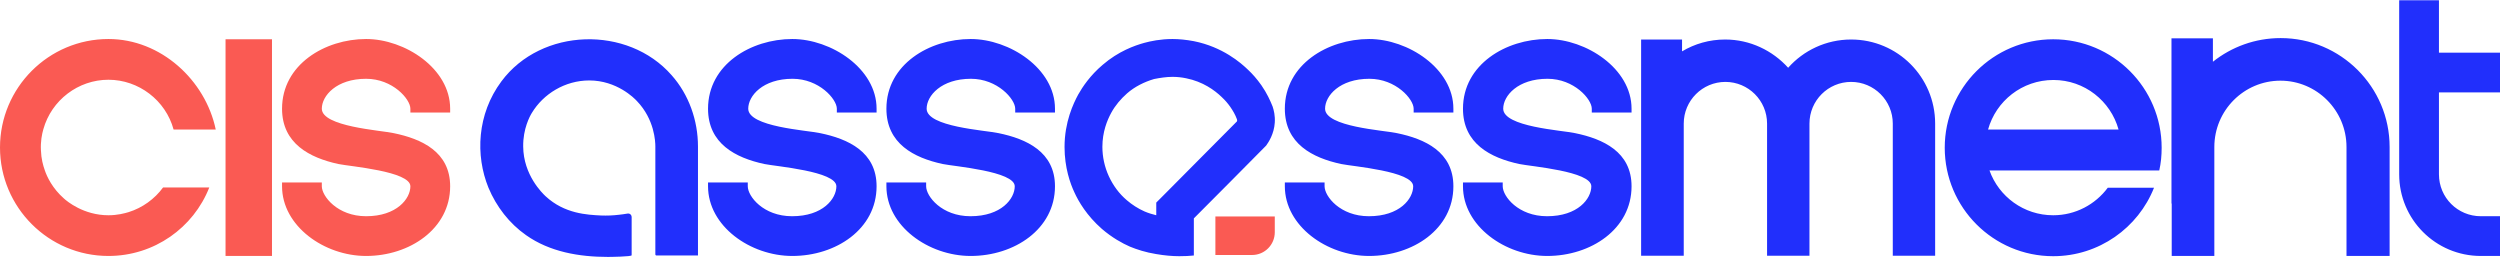
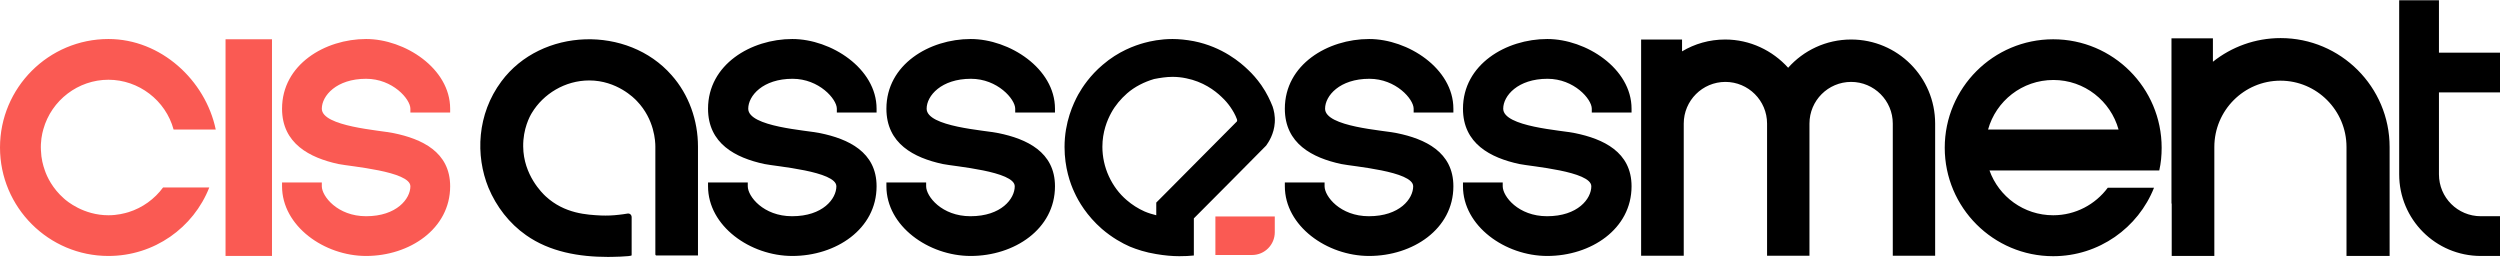
<svg xmlns="http://www.w3.org/2000/svg" xml:space="preserve" width="768px" height="79px" version="1.1" shape-rendering="geometricPrecision" text-rendering="geometricPrecision" image-rendering="optimizeQuality" fill-rule="evenodd" clip-rule="evenodd" viewBox="0 0 753.07 77.32">
  <g id="Camada_x0020_1">
    <g id="logo">
      <g>
-         <path id="assessment" fill="#212FFC" d="M353.2 23.08l0 0c1.37,0 2.74,0.14 4.11,0.43 5.05,1.01 8.59,3.61 10.68,5.63l0.07 0.07 0.07 0.07c0.94,0.87 1.73,1.81 2.45,2.82 0.8,1.15 1.52,2.38 2.02,3.75 0,0.14 0.07,0.21 0.07,0.29 0,0.14 -0.07,0.21 -0.07,0.36l-10.82 10.89 -10.17 10.24 -3.31 3.32 0 3.82c-1.16,-0.29 -2.38,-0.65 -3.54,-1.15 -1.95,-0.87 -3.75,-2.02 -5.34,-3.39 -2.3,-1.95 -4.11,-4.4 -5.41,-7.22 -1.29,-2.81 -1.94,-5.84 -1.94,-8.87 0,-4.47 1.44,-8 2.67,-10.24 1.22,-2.24 2.88,-4.18 4.76,-5.84 2.3,-2.02 5.19,-3.46 8.15,-4.33 1.87,-0.36 3.68,-0.65 5.55,-0.65l0 0zm-142.95 20.99l0 32.82 -12.48 0c-0.22,0 -0.36,-0.15 -0.36,-0.36l0 -6.5 0 -25.96c0,-1.44 -0.22,-8.15 -5.55,-13.7 -0.8,-0.87 -6.06,-6.21 -14.36,-6.21 -7.28,0 -13.85,4.04 -17.31,9.81 -0.58,0.94 -2.67,4.76 -2.59,10.1 0.07,8.58 5.77,14.06 6.78,15 5.69,5.27 12.55,5.56 16.66,5.77 1.8,0.07 3.6,0 5.33,-0.21 0.87,-0.08 1.74,-0.22 2.6,-0.36 0.72,-0.15 1.3,0.36 1.3,1.08 0,3.82 0,7.64 0,11.47 0,0.43 -6.56,0.5 -7.14,0.5 -8.66,0 -17.53,-1.51 -24.67,-6.56 -5.05,-3.54 -8.94,-8.59 -11.32,-14.28 -3.97,-9.74 -3.46,-22.15 3.89,-32.03 12.05,-16.23 38.08,-16.95 51.28,-1.87 5.2,5.84 7.94,13.63 7.94,21.49zm496.58 32.96l0 -32.82c0,-11.03 -8.94,-19.98 -19.9,-19.98 -10.97,0 -19.91,8.95 -19.91,19.98l0 32.82 -12.84 0 0 -15.79 -0.07 0 0 -49.77 12.48 0 0 7.06c5.6,-4.46 12.7,-7.13 20.41,-7.13 18.1,0 32.82,14.71 32.82,32.81l0 32.82 -12.99 0zm-212.48 -0.07l0 -15.8 0 -24.01 0 -25.32 12.33 0 0 3.57c3.8,-2.27 8.24,-3.57 12.99,-3.57 7.5,0 14.28,3.32 18.97,8.51 4.61,-5.19 11.39,-8.51 18.97,-8.51 13.99,0 25.31,11.32 25.31,25.32l0 39.81 -12.76 0 0 -39.81c0,-6.93 -5.63,-12.55 -12.55,-12.55 -6.93,0 -12.55,5.62 -12.55,12.55l0 39.81 -12.77 0 0 -39.81c0,-6.93 -5.63,-12.55 -12.55,-12.55 -6.92,0 -12.55,5.62 -12.55,12.55l0 39.81 -12.84 0zm-141.15 -65.28c-3.68,0 -6.63,0.65 -8.51,1.16 -2.88,0.79 -7.79,2.52 -12.55,6.63 -3.75,3.18 -6.06,6.64 -7.36,8.95 -1.44,2.67 -4.11,8.22 -4.11,15.79 0,6.21 1.73,11.04 2.96,13.64 1.23,2.74 3.75,7.06 8.29,11.03 3.11,2.67 6.14,4.33 8.44,5.34 2.09,0.86 4.76,1.73 7.86,2.23 2.53,0.44 4.91,0.65 7,0.65 1.66,0 3.1,-0.07 4.4,-0.21l0 -11.18c7.29,-7.29 14.5,-14.57 21.78,-21.93 0.72,-1.01 2.38,-3.46 2.6,-6.92 0.14,-2.09 -0.29,-3.75 -0.65,-4.84 -0.72,-1.8 -1.73,-4.03 -3.39,-6.42 -1.37,-1.94 -2.74,-3.46 -3.97,-4.61 -2.23,-2.16 -7.71,-6.93 -16.37,-8.66 -2.31,-0.43 -4.47,-0.65 -6.42,-0.65l0 0zm99.46 43.21l0 1.15c0,3.03 4.69,9.02 13.35,9.02 9.3,0 13.34,-5.27 13.34,-9.02 0,-4.54 -18.25,-5.98 -21.71,-6.71 -8.66,-1.87 -16.95,-6.13 -16.95,-16.66 0,-13.34 12.98,-20.99 25.39,-20.99 11.68,0 25.39,8.88 25.39,20.99l0 1.16 -11.98 0 0 -1.16c0,-2.88 -5.33,-9.01 -13.34,-9.01 -8.94,0 -13.34,5.12 -13.34,9.01 0,5.48 17.67,6.49 21.63,7.36 8.44,1.73 17.03,5.63 17.03,16.01 0,12.91 -12.27,20.99 -25.39,20.99 -12.7,0 -25.39,-9.02 -25.39,-20.99l0 -1.15 11.97 0zm-53.66 0l0 1.15c0,3.03 4.69,9.02 13.34,9.02 9.31,0 13.35,-5.27 13.35,-9.02 0,-4.54 -18.25,-5.98 -21.71,-6.71 -8.66,-1.87 -16.95,-6.13 -16.95,-16.66 0,-13.34 12.98,-20.99 25.39,-20.99 11.68,0 25.38,8.88 25.38,20.99l0 1.16 -11.97 0 0 -1.16c0,-2.88 -5.34,-9.01 -13.34,-9.01 -8.95,0 -13.34,5.12 -13.34,9.01 0,5.48 17.67,6.49 21.63,7.36 8.44,1.73 17.02,5.63 17.02,16.01 0,12.91 -12.26,20.99 -25.38,20.99 -12.7,0 -25.39,-9.02 -25.39,-20.99l0 -1.15 11.97 0zm-120.02 0l0 1.15c0,3.03 4.69,9.02 13.35,9.02 9.3,0 13.34,-5.27 13.34,-9.02 0,-4.54 -18.25,-5.98 -21.71,-6.71 -8.66,-1.87 -16.95,-6.13 -16.95,-16.66 0,-13.34 12.98,-20.99 25.39,-20.99 11.68,0 25.39,8.88 25.39,20.99l0 1.16 -11.98 0 0 -1.16c0,-2.88 -5.33,-9.01 -13.34,-9.01 -8.94,0 -13.34,5.12 -13.34,9.01 0,5.48 17.67,6.49 21.64,7.36 8.43,1.73 17.02,5.63 17.02,16.01 0,12.91 -12.26,20.99 -25.39,20.99 -12.7,0 -25.39,-9.02 -25.39,-20.99l0 -1.15 11.97 0zm-53.73 0l0 1.15c0,3.03 4.69,9.02 13.34,9.02 9.31,0 13.35,-5.27 13.35,-9.02 0,-4.54 -18.25,-5.98 -21.71,-6.71 -8.66,-1.87 -16.95,-6.13 -16.95,-16.66 0,-13.34 12.98,-20.99 25.38,-20.99 11.69,0 25.39,8.88 25.39,20.99l0 1.16 -11.97 0 0 -1.16c0,-2.88 -5.34,-9.01 -13.34,-9.01 -8.95,0 -13.35,5.12 -13.35,9.01 0,5.48 17.67,6.49 21.64,7.36 8.44,1.73 17.02,5.63 17.02,16.01 0,12.91 -12.26,20.99 -25.38,20.99 -12.7,0 -25.39,-9.02 -25.39,-20.99l0 -1.15 11.97 0zm527.82 -27.12l-18.39 0 0 24.67c0,6.99 5.62,12.62 12.62,12.62l5.77 0 0 11.97 -5.77 0c-13.63,0 -24.6,-11.03 -24.6,-24.59l0 -52.44 11.98 0 0 15.8 18.39 0 0 11.97zm-154.21 11.18l39.31 0c-2.38,-8.58 -10.24,-14.93 -19.62,-14.93 -9.45,0 -17.31,6.35 -19.69,14.93zm38.81 12.33l-38.38 0c2.82,7.86 10.32,13.49 19.19,13.49 6.71,0 12.69,-3.25 16.44,-8.29l13.93 0c-4.76,12.04 -16.59,20.62 -30.37,20.62 -18.03,0 -32.67,-14.64 -32.67,-32.67 0,-18.03 14.64,-32.67 32.67,-32.67 18.03,0 32.67,14.64 32.67,32.67 0,2.38 -0.21,4.62 -0.72,6.85l-12.76 0z" />
+         <path id="assessment" fill="cisBlue" d="M353.2 23.08l0 0c1.37,0 2.74,0.14 4.11,0.43 5.05,1.01 8.59,3.61 10.68,5.63l0.07 0.07 0.07 0.07c0.94,0.87 1.73,1.81 2.45,2.82 0.8,1.15 1.52,2.38 2.02,3.75 0,0.14 0.07,0.21 0.07,0.29 0,0.14 -0.07,0.21 -0.07,0.36l-10.82 10.89 -10.17 10.24 -3.31 3.32 0 3.82c-1.16,-0.29 -2.38,-0.65 -3.54,-1.15 -1.95,-0.87 -3.75,-2.02 -5.34,-3.39 -2.3,-1.95 -4.11,-4.4 -5.41,-7.22 -1.29,-2.81 -1.94,-5.84 -1.94,-8.87 0,-4.47 1.44,-8 2.67,-10.24 1.22,-2.24 2.88,-4.18 4.76,-5.84 2.3,-2.02 5.19,-3.46 8.15,-4.33 1.87,-0.36 3.68,-0.65 5.55,-0.65l0 0zm-142.95 20.99l0 32.82 -12.48 0c-0.22,0 -0.36,-0.15 -0.36,-0.36l0 -6.5 0 -25.96c0,-1.44 -0.22,-8.15 -5.55,-13.7 -0.8,-0.87 -6.06,-6.21 -14.36,-6.21 -7.28,0 -13.85,4.04 -17.31,9.81 -0.58,0.94 -2.67,4.76 -2.59,10.1 0.07,8.58 5.77,14.06 6.78,15 5.69,5.27 12.55,5.56 16.66,5.77 1.8,0.07 3.6,0 5.33,-0.21 0.87,-0.08 1.74,-0.22 2.6,-0.36 0.72,-0.15 1.3,0.36 1.3,1.08 0,3.82 0,7.64 0,11.47 0,0.43 -6.56,0.5 -7.14,0.5 -8.66,0 -17.53,-1.51 -24.67,-6.56 -5.05,-3.54 -8.94,-8.59 -11.32,-14.28 -3.97,-9.74 -3.46,-22.15 3.89,-32.03 12.05,-16.23 38.08,-16.95 51.28,-1.87 5.2,5.84 7.94,13.63 7.94,21.49zm496.58 32.96l0 -32.82c0,-11.03 -8.94,-19.98 -19.9,-19.98 -10.97,0 -19.91,8.95 -19.91,19.98l0 32.82 -12.84 0 0 -15.79 -0.07 0 0 -49.77 12.48 0 0 7.06c5.6,-4.46 12.7,-7.13 20.41,-7.13 18.1,0 32.82,14.71 32.82,32.81l0 32.82 -12.99 0zm-212.48 -0.07l0 -15.8 0 -24.01 0 -25.32 12.33 0 0 3.57c3.8,-2.27 8.24,-3.57 12.99,-3.57 7.5,0 14.28,3.32 18.97,8.51 4.61,-5.19 11.39,-8.51 18.97,-8.51 13.99,0 25.31,11.32 25.31,25.32l0 39.81 -12.76 0 0 -39.81c0,-6.93 -5.63,-12.55 -12.55,-12.55 -6.93,0 -12.55,5.62 -12.55,12.55l0 39.81 -12.77 0 0 -39.81c0,-6.93 -5.63,-12.55 -12.55,-12.55 -6.92,0 -12.55,5.62 -12.55,12.55l0 39.81 -12.84 0zm-141.15 -65.28c-3.68,0 -6.63,0.65 -8.51,1.16 -2.88,0.79 -7.79,2.52 -12.55,6.63 -3.75,3.18 -6.06,6.64 -7.36,8.95 -1.44,2.67 -4.11,8.22 -4.11,15.79 0,6.21 1.73,11.04 2.96,13.64 1.23,2.74 3.75,7.06 8.29,11.03 3.11,2.67 6.14,4.33 8.44,5.34 2.09,0.86 4.76,1.73 7.86,2.23 2.53,0.44 4.91,0.65 7,0.65 1.66,0 3.1,-0.07 4.4,-0.21l0 -11.18c7.29,-7.29 14.5,-14.57 21.78,-21.93 0.72,-1.01 2.38,-3.46 2.6,-6.92 0.14,-2.09 -0.29,-3.75 -0.65,-4.84 -0.72,-1.8 -1.73,-4.03 -3.39,-6.42 -1.37,-1.94 -2.74,-3.46 -3.97,-4.61 -2.23,-2.16 -7.71,-6.93 -16.37,-8.66 -2.31,-0.43 -4.47,-0.65 -6.42,-0.65l0 0zm99.46 43.21l0 1.15c0,3.03 4.69,9.02 13.35,9.02 9.3,0 13.34,-5.27 13.34,-9.02 0,-4.54 -18.25,-5.98 -21.71,-6.71 -8.66,-1.87 -16.95,-6.13 -16.95,-16.66 0,-13.34 12.98,-20.99 25.39,-20.99 11.68,0 25.39,8.88 25.39,20.99l0 1.16 -11.98 0 0 -1.16c0,-2.88 -5.33,-9.01 -13.34,-9.01 -8.94,0 -13.34,5.12 -13.34,9.01 0,5.48 17.67,6.49 21.63,7.36 8.44,1.73 17.03,5.63 17.03,16.01 0,12.91 -12.27,20.99 -25.39,20.99 -12.7,0 -25.39,-9.02 -25.39,-20.99l0 -1.15 11.97 0zm-53.66 0l0 1.15c0,3.03 4.69,9.02 13.34,9.02 9.31,0 13.35,-5.27 13.35,-9.02 0,-4.54 -18.25,-5.98 -21.71,-6.71 -8.66,-1.87 -16.95,-6.13 -16.95,-16.66 0,-13.34 12.98,-20.99 25.39,-20.99 11.68,0 25.38,8.88 25.38,20.99l0 1.16 -11.97 0 0 -1.16c0,-2.88 -5.34,-9.01 -13.34,-9.01 -8.95,0 -13.34,5.12 -13.34,9.01 0,5.48 17.67,6.49 21.63,7.36 8.44,1.73 17.02,5.63 17.02,16.01 0,12.91 -12.26,20.99 -25.38,20.99 -12.7,0 -25.39,-9.02 -25.39,-20.99l0 -1.15 11.97 0zm-120.02 0l0 1.15c0,3.03 4.69,9.02 13.35,9.02 9.3,0 13.34,-5.27 13.34,-9.02 0,-4.54 -18.25,-5.98 -21.71,-6.71 -8.66,-1.87 -16.95,-6.13 -16.95,-16.66 0,-13.34 12.98,-20.99 25.39,-20.99 11.68,0 25.39,8.88 25.39,20.99l0 1.16 -11.98 0 0 -1.16c0,-2.88 -5.33,-9.01 -13.34,-9.01 -8.94,0 -13.34,5.12 -13.34,9.01 0,5.48 17.67,6.49 21.64,7.36 8.43,1.73 17.02,5.63 17.02,16.01 0,12.91 -12.26,20.99 -25.39,20.99 -12.7,0 -25.39,-9.02 -25.39,-20.99l0 -1.15 11.97 0zm-53.73 0l0 1.15c0,3.03 4.69,9.02 13.34,9.02 9.31,0 13.35,-5.27 13.35,-9.02 0,-4.54 -18.25,-5.98 -21.71,-6.71 -8.66,-1.87 -16.95,-6.13 -16.95,-16.66 0,-13.34 12.98,-20.99 25.38,-20.99 11.69,0 25.39,8.88 25.39,20.99l0 1.16 -11.97 0 0 -1.16c0,-2.88 -5.34,-9.01 -13.34,-9.01 -8.95,0 -13.35,5.12 -13.35,9.01 0,5.48 17.67,6.49 21.64,7.36 8.44,1.73 17.02,5.63 17.02,16.01 0,12.91 -12.26,20.99 -25.38,20.99 -12.7,0 -25.39,-9.02 -25.39,-20.99l0 -1.15 11.97 0zm527.82 -27.12l-18.39 0 0 24.67c0,6.99 5.62,12.62 12.62,12.62l5.77 0 0 11.97 -5.77 0c-13.63,0 -24.6,-11.03 -24.6,-24.59l0 -52.44 11.98 0 0 15.8 18.39 0 0 11.97zm-154.21 11.18l39.31 0c-2.38,-8.58 -10.24,-14.93 -19.62,-14.93 -9.45,0 -17.31,6.35 -19.69,14.93zm38.81 12.33l-38.38 0c2.82,7.86 10.32,13.49 19.19,13.49 6.71,0 12.69,-3.25 16.44,-8.29l13.93 0c-4.76,12.04 -16.59,20.62 -30.37,20.62 -18.03,0 -32.67,-14.64 -32.67,-32.67 0,-18.03 14.64,-32.67 32.67,-32.67 18.03,0 32.67,14.64 32.67,32.67 0,2.38 -0.21,4.62 -0.72,6.85l-12.76 0z" />
      </g>
      <path id="cis" fill="#FA5A53" d="M67.94 77.03l0 -65.27 13.99 0 0 65.27 -13.99 0zm316.06 -11.9l-17.89 0 0 11.61 11.04 0c3.82,0 6.85,-3.1 6.85,-6.85l0 -4.76zm-331.71 -26.18l12.7 0c-3.11,-14.86 -16.52,-27.27 -32.32,-27.27 -18.03,0 -32.67,14.65 -32.67,32.68 0,18.03 14.64,32.67 32.67,32.67 13.78,0 25.61,-8.51 30.37,-20.63l-13.92 0c-2.53,3.46 -6.21,6.13 -10.39,7.43 -1.22,0.36 -3.32,0.94 -6.06,0.94 -7.5,0 -12.55,-4.26 -13.41,-5.05 -3.46,-3.03 -5.12,-6.56 -5.77,-8.51 -0.51,-1.44 -1.08,-3.46 -1.16,-5.99 -0.14,-2.66 0.29,-4.83 0.72,-6.34 2.46,-8.8 10.53,-14.93 19.62,-14.93 9.09,0 17.24,6.2 19.62,15zm44.65 15.94l0 1.15c0,2.96 4.69,9.02 13.34,9.02 9.23,0 13.34,-5.27 13.34,-9.02 0,-4.54 -18.24,-5.98 -21.71,-6.71 -8.58,-1.87 -16.95,-6.13 -16.95,-16.66 0,-13.34 12.99,-20.99 25.32,-20.99 11.68,0 25.32,8.88 25.32,20.99l0 1.16 -11.98 0 0 -1.16c0,-2.88 -5.33,-9.01 -13.34,-9.01 -8.94,0 -13.34,5.12 -13.34,9.01 0,5.41 17.67,6.49 21.63,7.36 8.44,1.73 17.03,5.63 17.03,16.01 0,12.84 -12.26,20.99 -25.32,20.99 -12.62,0 -25.32,-9.02 -25.32,-20.99l0 -1.15 11.98 0z" />
    </g>
  </g>
</svg>
